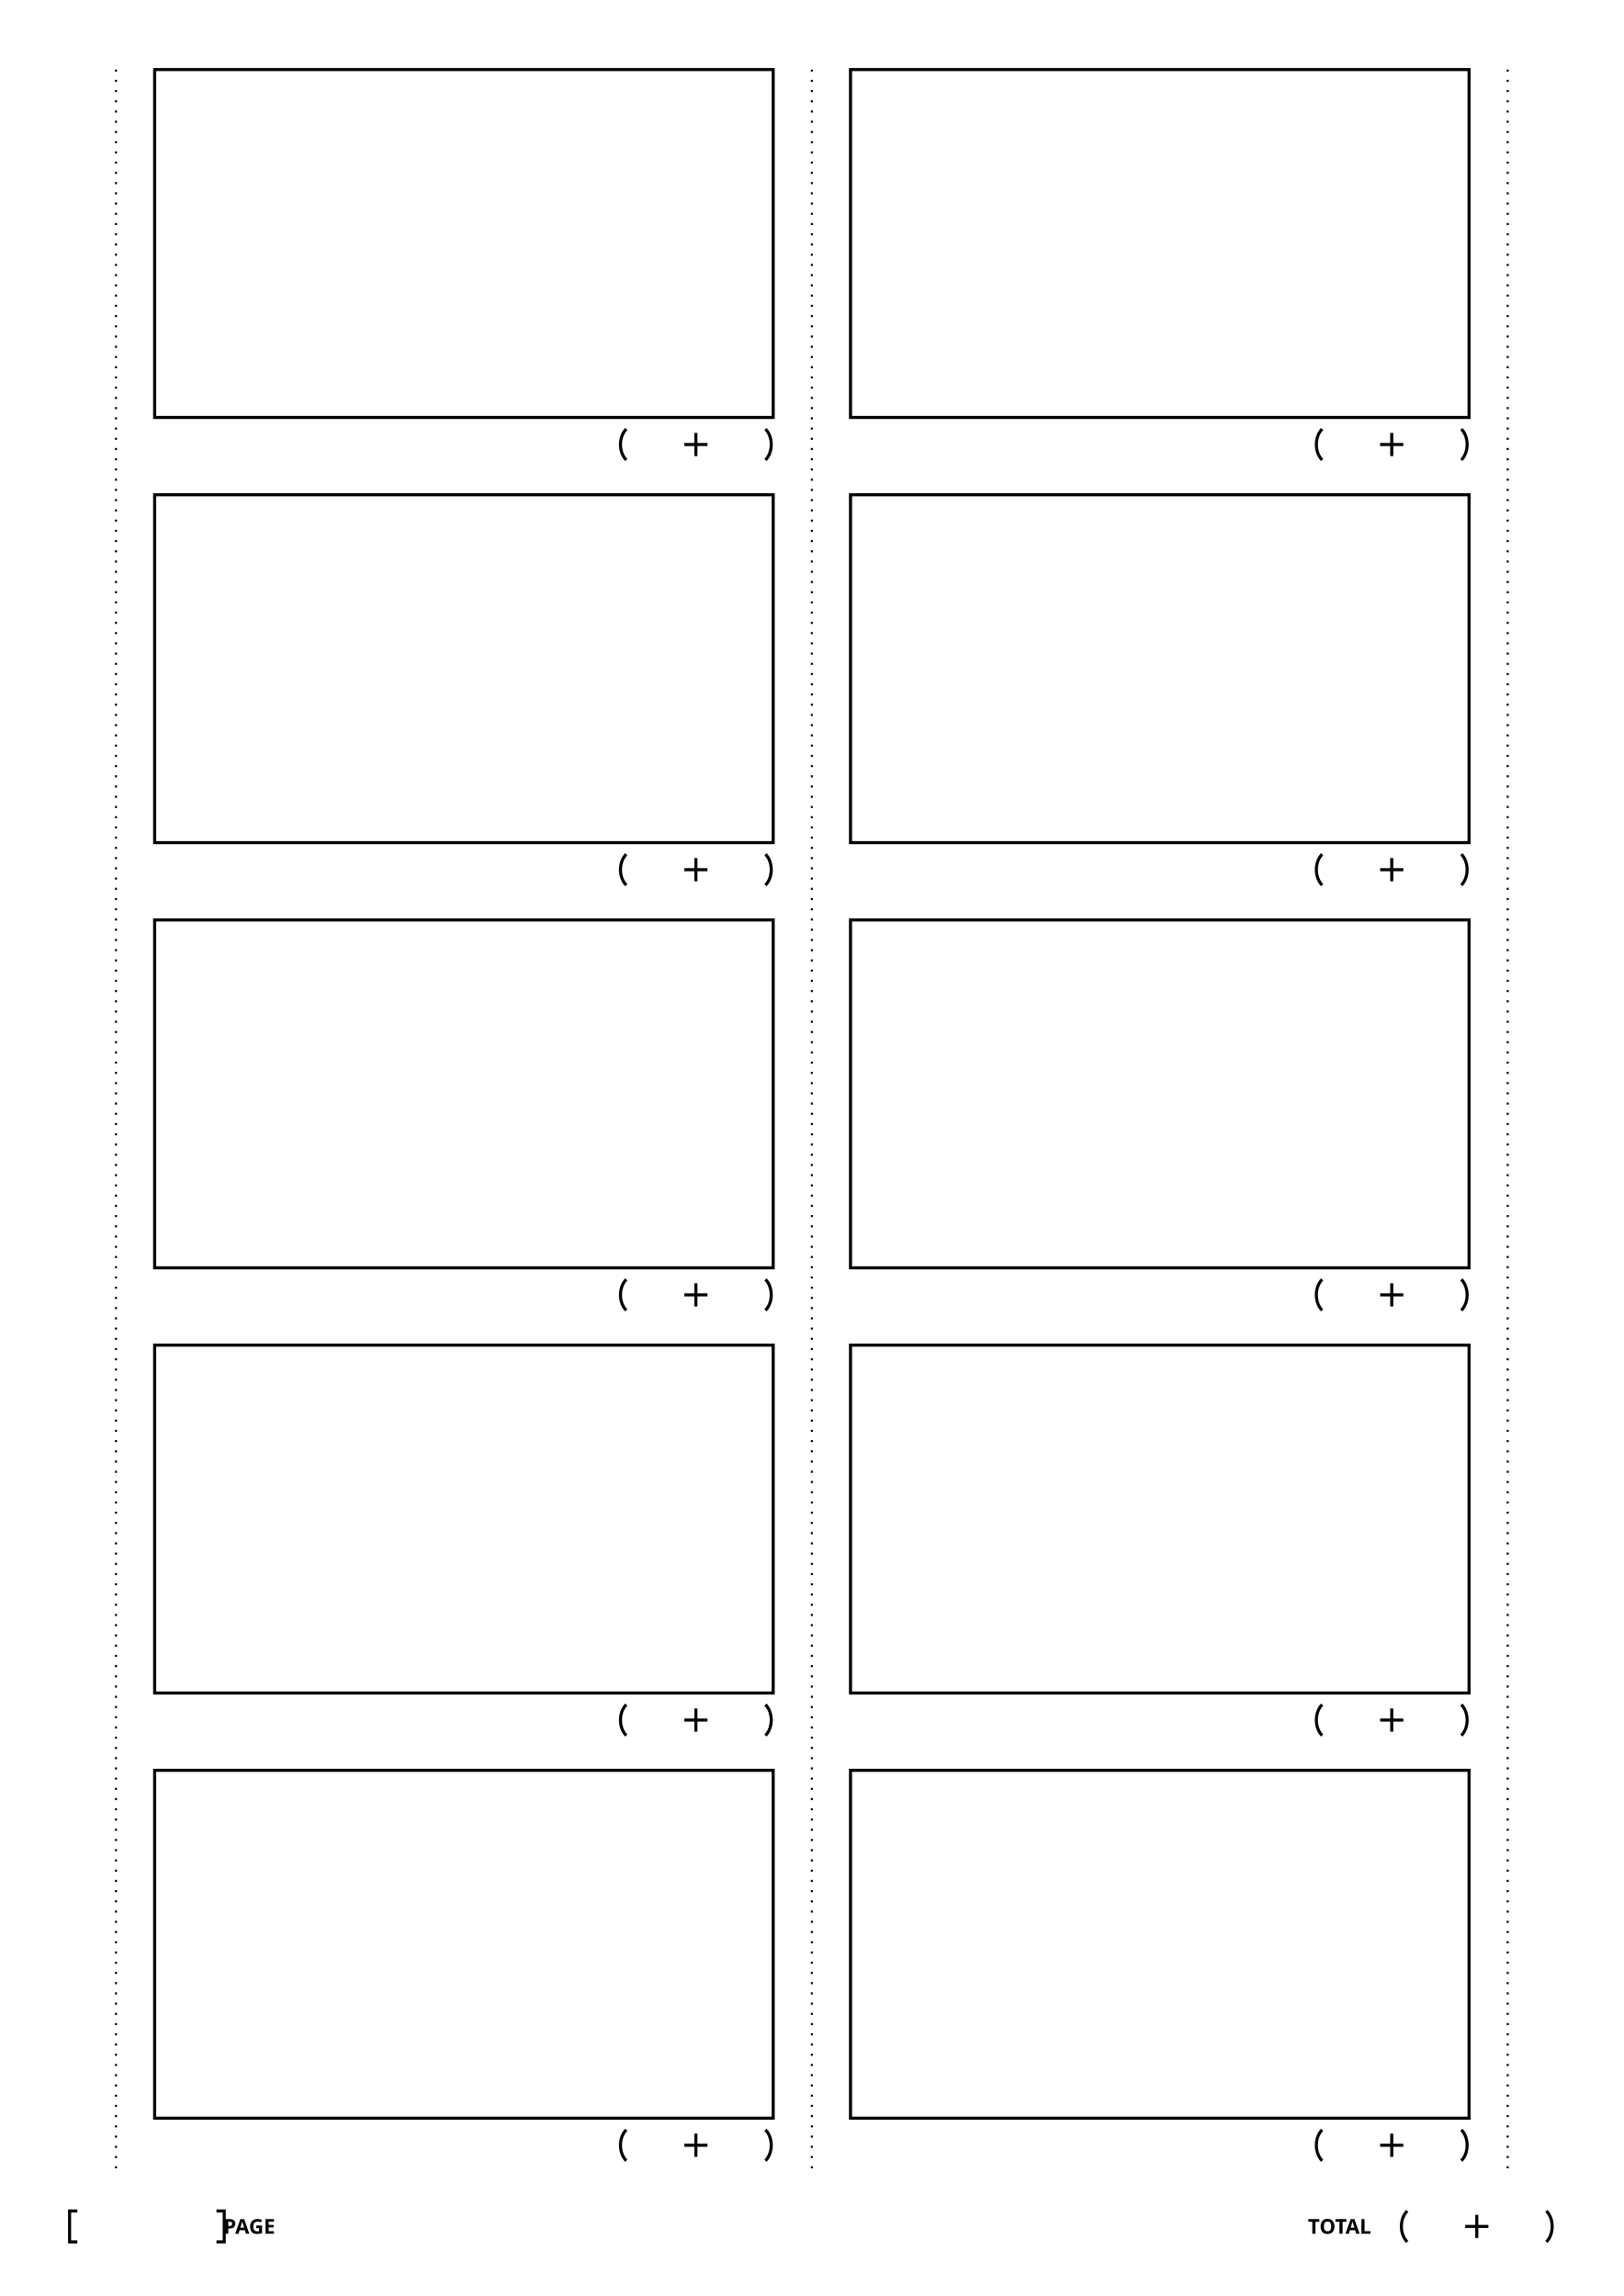
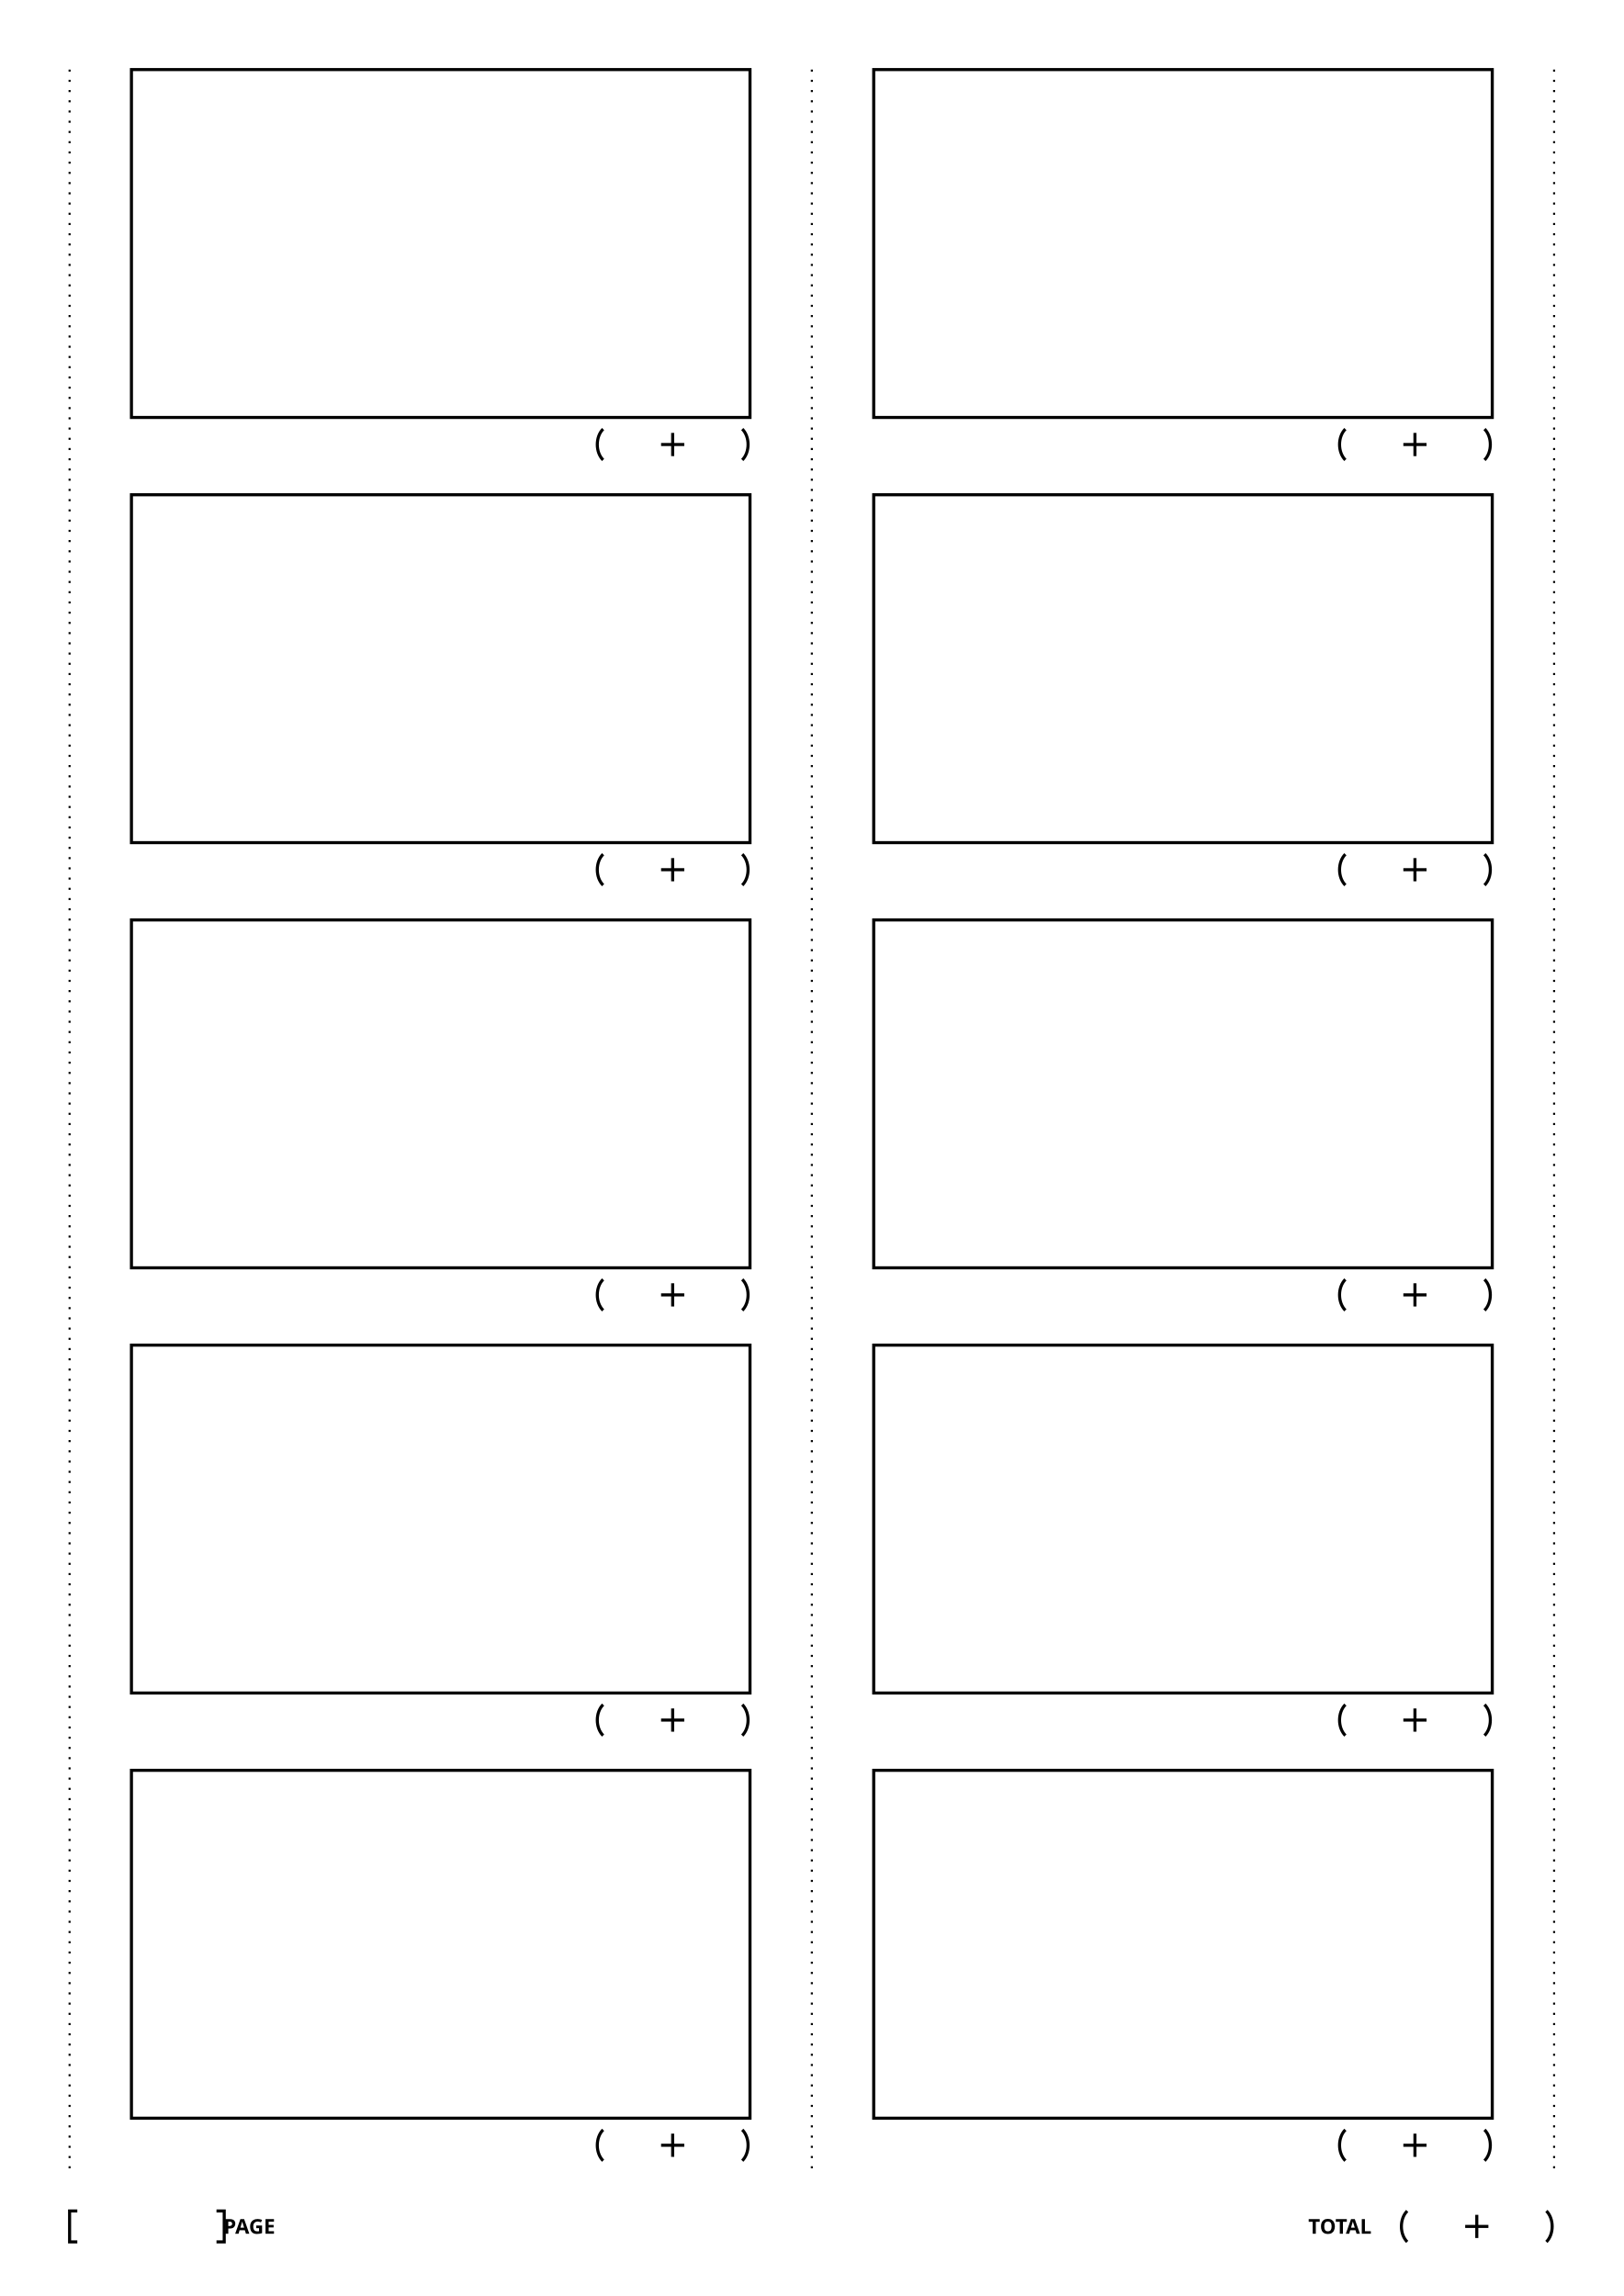
<svg xmlns="http://www.w3.org/2000/svg" width="210mm" height="297mm" viewBox="0 0 210 297" version="1.1" id="svg1" xml:space="preserve">
  <defs id="defs1" />
  <g id="layer1">
-     <path style="fill:none;stroke:#000000;stroke-width:0.397;stroke-linecap:square;stroke-linejoin:miter;stroke-miterlimit:4;stroke-dasharray:none;paint-order:stroke fill markers" id="rect848-7-8" width="80" height="45" x="-176" y="51" d="m -176,51 h 80 v 45 h -80 z m 90,0 h 80 v 45 h -80 z m -90,55 h 80 v 45 h -80 z m 90,0 h 80 v 45 h -80 z m -90,55 h 80 v 45 h -80 z m 90,0 h 80 v 45 h -80 z m -90,55 h 80 v 45 h -80 z m 90,0 h 80 v 45 h -80 z m -90,55 h 80 v 45 h -80 z m 90,0 h 80 v 45 h -80 z" transform="translate(196,-41.99999)" />
+     <path style="fill:none;stroke:#000000;stroke-width:0.397;stroke-linecap:square;stroke-linejoin:miter;stroke-miterlimit:4;stroke-dasharray:none;paint-order:stroke fill markers" id="rect848-7-8" width="80" height="45" x="-176" y="51" d="m -176,51 h 80 v 45 h -80 z m 96,0 H 0 v 45 h -80 z m -96,55 h 80 v 45 h -80 z m 96,0 H 0 v 45 h -80 z m -96,55 h 80 v 45 h -80 z m 96,0 H 0 v 45 h -80 z m -96,55 h 80 v 45 h -80 z m 96,0 H 0 v 45 h -80 z m -96,55 h 80 v 45 h -80 z m 96,0 H 0 v 45 h -80 z" transform="translate(193,-41.99999)" />
+     <text xml:space="preserve" style="font-style:normal;font-variant:normal;font-weight:bold;font-stretch:normal;font-size:2.646px;line-height:1;font-family:'Noto Sans';-inkscape-font-specification:'Noto Sans, Bold';font-variant-ligatures:none;font-variant-caps:normal;font-variant-numeric:normal;font-variant-east-asian:normal;text-align:center;letter-spacing:0px;word-spacing:0px;text-anchor:middle;stroke-width:0.265" x="33.959" y="288.945" id="text5-20-0-4-91-6-8-3">
+       <tspan id="tspan5-2-6-7-2-0-7-7" style="font-style:normal;font-variant:normal;font-weight:bold;font-stretch:normal;font-size:2.646px;font-family:'Noto Sans';-inkscape-font-specification:'Noto Sans, Bold';font-variant-ligatures:none;font-variant-caps:normal;font-variant-numeric:normal;font-variant-east-asian:normal;text-align:center;text-anchor:middle;stroke-width:0.265" x="33.959" y="288.945">PAGE</tspan>
+     </text>
+     <text xml:space="preserve" style="font-style:normal;font-variant:normal;font-weight:bold;font-stretch:normal;font-size:2.646px;line-height:1;font-family:'Noto Sans';-inkscape-font-specification:'Noto Sans, Bold';font-variant-ligatures:none;font-variant-caps:normal;font-variant-numeric:normal;font-variant-east-asian:normal;text-align:center;letter-spacing:0px;word-spacing:0px;text-anchor:middle;stroke-width:0.265" x="175.019" y="288.946" id="text5-20-0-4-91-6-8-3-7">
+       <tspan id="tspan5-2-6-7-2-0-7-7-0" style="font-style:normal;font-variant:normal;font-weight:bold;font-stretch:normal;font-size:2.646px;font-family:'Noto Sans';-inkscape-font-specification:'Noto Sans, Bold';font-variant-ligatures:none;font-variant-caps:normal;font-variant-numeric:normal;font-variant-east-asian:normal;text-align:center;text-anchor:middle;stroke-width:0.265" x="175.019" y="288.946">TOTAL</tspan>
+     </text>
    <g id="g2">
      <path style="fill:none;fill-rule:evenodd;stroke:#000000;stroke-width:0.397;stroke-miterlimit:2.8;stroke-dasharray:none;paint-order:stroke fill markers" d="m 192.5,288 -3,10e-6" id="path1-7-3-6-4-2" />
      <path style="fill:none;fill-rule:evenodd;stroke:#000000;stroke-width:0.397;stroke-miterlimit:2.8;stroke-dasharray:none;paint-order:stroke fill markers" d="m 191,286.5 v 3" id="path1-7-1-1-4-8-9" />
      <path style="fill:none;fill-rule:evenodd;stroke:#000000;stroke-width:0.397;stroke-linecap:butt;stroke-miterlimit:2.8;stroke-dasharray:none;paint-order:stroke fill markers" d="m 182,286 c -1,1 -1,3 0,4" id="path1" />
      <path style="fill:none;fill-rule:evenodd;stroke:#000000;stroke-width:0.397;stroke-linecap:butt;stroke-miterlimit:2.8;stroke-dasharray:none;paint-order:stroke fill markers" d="m 200,286 c 1,1 1,3 0,4" id="path1-5" />
    </g>
    <g id="g3">
      <path style="fill:none;fill-rule:evenodd;stroke:#000000;stroke-width:0.397;stroke-linecap:butt;stroke-miterlimit:2.8;stroke-dasharray:none;paint-order:stroke fill markers" d="M 10,286 H 9 v 4 h 1" id="path14" />
      <path style="fill:none;fill-rule:evenodd;stroke:#000000;stroke-width:0.397;stroke-linecap:butt;stroke-miterlimit:2.8;stroke-dasharray:none;paint-order:stroke fill markers" d="m 28,286 h 1 v 4 h -1" id="path14-2" />
    </g>
-     <g id="g1">
+     <g id="g1" transform="translate(3.000437)">
      <path style="fill:none;fill-rule:evenodd;stroke:#000000;stroke-width:0.397;stroke-miterlimit:2.8;stroke-dasharray:none;paint-order:stroke fill markers" d="m 181.5,57.5 -3,1e-5" id="path1-7-3-6-4-2-6" />
      <path style="fill:none;fill-rule:evenodd;stroke:#000000;stroke-width:0.397;stroke-miterlimit:2.8;stroke-dasharray:none;paint-order:stroke fill markers" d="m 180,56 v 3" id="path1-7-1-1-4-8-9-0" />
      <path style="fill:none;fill-rule:evenodd;stroke:#000000;stroke-width:0.397;stroke-linecap:butt;stroke-miterlimit:2.8;stroke-dasharray:none;paint-order:stroke fill markers" d="m 171,55.5 c -1,1 -1,3 0,4" id="path1-6" />
      <path style="fill:none;fill-rule:evenodd;stroke:#000000;stroke-width:0.397;stroke-linecap:butt;stroke-miterlimit:2.8;stroke-dasharray:none;paint-order:stroke fill markers" d="m 189,55.5 c 1,1 1,3 0,4" id="path1-5-2" />
    </g>
-     <g id="g2-9" transform="translate(4.1416669e-6,55)">
+     <g id="g2-9" transform="translate(3.000442,55)">
      <path style="fill:none;fill-rule:evenodd;stroke:#000000;stroke-width:0.397;stroke-miterlimit:2.8;stroke-dasharray:none;paint-order:stroke fill markers" d="m 181.5,57.5 -3,1e-5" id="path1-7-3-6-4-2-6-2" />
      <path style="fill:none;fill-rule:evenodd;stroke:#000000;stroke-width:0.397;stroke-miterlimit:2.8;stroke-dasharray:none;paint-order:stroke fill markers" d="m 180,56 v 3" id="path1-7-1-1-4-8-9-0-0" />
      <path style="fill:none;fill-rule:evenodd;stroke:#000000;stroke-width:0.397;stroke-linecap:butt;stroke-miterlimit:2.8;stroke-dasharray:none;paint-order:stroke fill markers" d="m 171,55.5 c -1,1 -1,3 0,4" id="path1-6-2" />
      <path style="fill:none;fill-rule:evenodd;stroke:#000000;stroke-width:0.397;stroke-linecap:butt;stroke-miterlimit:2.8;stroke-dasharray:none;paint-order:stroke fill markers" d="m 189,55.5 c 1,1 1,3 0,4" id="path1-5-2-3" />
    </g>
-     <g id="g2-2" transform="translate(4.1416823e-6,110)">
+     <g id="g2-2" transform="translate(3.000442,110)">
      <path style="fill:none;fill-rule:evenodd;stroke:#000000;stroke-width:0.397;stroke-miterlimit:2.8;stroke-dasharray:none;paint-order:stroke fill markers" d="m 181.5,57.5 -3,1e-5" id="path1-7-3-6-4-2-6-8" />
      <path style="fill:none;fill-rule:evenodd;stroke:#000000;stroke-width:0.397;stroke-miterlimit:2.8;stroke-dasharray:none;paint-order:stroke fill markers" d="m 180,56 v 3" id="path1-7-1-1-4-8-9-0-9" />
      <path style="fill:none;fill-rule:evenodd;stroke:#000000;stroke-width:0.397;stroke-linecap:butt;stroke-miterlimit:2.8;stroke-dasharray:none;paint-order:stroke fill markers" d="m 171,55.5 c -1,1 -1,3 0,4" id="path1-6-7" />
      <path style="fill:none;fill-rule:evenodd;stroke:#000000;stroke-width:0.397;stroke-linecap:butt;stroke-miterlimit:2.8;stroke-dasharray:none;paint-order:stroke fill markers" d="m 189,55.5 c 1,1 1,3 0,4" id="path1-5-2-36" />
    </g>
-     <g id="g2-9-1" transform="translate(4.1416669e-6,165)">
+     <g id="g2-9-1" transform="translate(3.000442,165)">
      <path style="fill:none;fill-rule:evenodd;stroke:#000000;stroke-width:0.397;stroke-miterlimit:2.8;stroke-dasharray:none;paint-order:stroke fill markers" d="m 181.5,57.5 -3,1e-5" id="path1-7-3-6-4-2-6-2-2" />
      <path style="fill:none;fill-rule:evenodd;stroke:#000000;stroke-width:0.397;stroke-miterlimit:2.8;stroke-dasharray:none;paint-order:stroke fill markers" d="m 180,56 v 3" id="path1-7-1-1-4-8-9-0-0-9" />
      <path style="fill:none;fill-rule:evenodd;stroke:#000000;stroke-width:0.397;stroke-linecap:butt;stroke-miterlimit:2.8;stroke-dasharray:none;paint-order:stroke fill markers" d="m 171,55.5 c -1,1 -1,3 0,4" id="path1-6-2-3" />
      <path style="fill:none;fill-rule:evenodd;stroke:#000000;stroke-width:0.397;stroke-linecap:butt;stroke-miterlimit:2.8;stroke-dasharray:none;paint-order:stroke fill markers" d="m 189,55.5 c 1,1 1,3 0,4" id="path1-5-2-3-1" />
    </g>
-     <g id="g2-9-1-4" transform="translate(4.1416669e-6,220)">
+     <g id="g2-9-1-4" transform="translate(3.000442,220)">
      <path style="fill:none;fill-rule:evenodd;stroke:#000000;stroke-width:0.397;stroke-miterlimit:2.8;stroke-dasharray:none;paint-order:stroke fill markers" d="m 181.5,57.5 -3,1e-5" id="path1-7-3-6-4-2-6-2-2-5" />
      <path style="fill:none;fill-rule:evenodd;stroke:#000000;stroke-width:0.397;stroke-miterlimit:2.8;stroke-dasharray:none;paint-order:stroke fill markers" d="m 180,56 v 3" id="path1-7-1-1-4-8-9-0-0-9-0" />
      <path style="fill:none;fill-rule:evenodd;stroke:#000000;stroke-width:0.397;stroke-linecap:butt;stroke-miterlimit:2.8;stroke-dasharray:none;paint-order:stroke fill markers" d="m 171,55.5 c -1,1 -1,3 0,4" id="path1-6-2-3-3" />
      <path style="fill:none;fill-rule:evenodd;stroke:#000000;stroke-width:0.397;stroke-linecap:butt;stroke-miterlimit:2.8;stroke-dasharray:none;paint-order:stroke fill markers" d="m 189,55.5 c 1,1 1,3 0,4" id="path1-5-2-3-1-6" />
    </g>
-     <g id="g2-20" transform="translate(-90)">
+     <g id="g2-20" transform="translate(-92.99956)">
      <path style="fill:none;fill-rule:evenodd;stroke:#000000;stroke-width:0.397;stroke-miterlimit:2.8;stroke-dasharray:none;paint-order:stroke fill markers" d="m 181.5,57.5 -3,1e-5" id="path1-7-3-6-4-2-6-6" />
      <path style="fill:none;fill-rule:evenodd;stroke:#000000;stroke-width:0.397;stroke-miterlimit:2.8;stroke-dasharray:none;paint-order:stroke fill markers" d="m 180,56 v 3" id="path1-7-1-1-4-8-9-0-1" />
      <path style="fill:none;fill-rule:evenodd;stroke:#000000;stroke-width:0.397;stroke-linecap:butt;stroke-miterlimit:2.8;stroke-dasharray:none;paint-order:stroke fill markers" d="m 171,55.5 c -1,1 -1,3 0,4" id="path1-6-5" />
      <path style="fill:none;fill-rule:evenodd;stroke:#000000;stroke-width:0.397;stroke-linecap:butt;stroke-miterlimit:2.8;stroke-dasharray:none;paint-order:stroke fill markers" d="m 189,55.5 c 1,1 1,3 0,4" id="path1-5-2-5" />
    </g>
-     <g id="g2-9-4" transform="translate(-90,55)">
+     <g id="g2-9-4" transform="translate(-92.99956,55)">
      <path style="fill:none;fill-rule:evenodd;stroke:#000000;stroke-width:0.397;stroke-miterlimit:2.8;stroke-dasharray:none;paint-order:stroke fill markers" d="m 181.5,57.5 -3,1e-5" id="path1-7-3-6-4-2-6-2-7" />
      <path style="fill:none;fill-rule:evenodd;stroke:#000000;stroke-width:0.397;stroke-miterlimit:2.8;stroke-dasharray:none;paint-order:stroke fill markers" d="m 180,56 v 3" id="path1-7-1-1-4-8-9-0-0-6" />
      <path style="fill:none;fill-rule:evenodd;stroke:#000000;stroke-width:0.397;stroke-linecap:butt;stroke-miterlimit:2.8;stroke-dasharray:none;paint-order:stroke fill markers" d="m 171,55.5 c -1,1 -1,3 0,4" id="path1-6-2-5" />
      <path style="fill:none;fill-rule:evenodd;stroke:#000000;stroke-width:0.397;stroke-linecap:butt;stroke-miterlimit:2.8;stroke-dasharray:none;paint-order:stroke fill markers" d="m 189,55.5 c 1,1 1,3 0,4" id="path1-5-2-3-6" />
    </g>
-     <g id="g2-2-9" transform="translate(-90,110)">
+     <g id="g2-2-9" transform="translate(-92.99956,110)">
      <path style="fill:none;fill-rule:evenodd;stroke:#000000;stroke-width:0.397;stroke-miterlimit:2.8;stroke-dasharray:none;paint-order:stroke fill markers" d="m 181.5,57.5 -3,1e-5" id="path1-7-3-6-4-2-6-8-3" />
      <path style="fill:none;fill-rule:evenodd;stroke:#000000;stroke-width:0.397;stroke-miterlimit:2.8;stroke-dasharray:none;paint-order:stroke fill markers" d="m 180,56 v 3" id="path1-7-1-1-4-8-9-0-9-7" />
      <path style="fill:none;fill-rule:evenodd;stroke:#000000;stroke-width:0.397;stroke-linecap:butt;stroke-miterlimit:2.8;stroke-dasharray:none;paint-order:stroke fill markers" d="m 171,55.5 c -1,1 -1,3 0,4" id="path1-6-7-4" />
      <path style="fill:none;fill-rule:evenodd;stroke:#000000;stroke-width:0.397;stroke-linecap:butt;stroke-miterlimit:2.8;stroke-dasharray:none;paint-order:stroke fill markers" d="m 189,55.5 c 1,1 1,3 0,4" id="path1-5-2-36-5" />
    </g>
-     <g id="g2-9-1-2" transform="translate(-90,165)">
+     <g id="g2-9-1-2" transform="translate(-92.99956,165)">
      <path style="fill:none;fill-rule:evenodd;stroke:#000000;stroke-width:0.397;stroke-miterlimit:2.8;stroke-dasharray:none;paint-order:stroke fill markers" d="m 181.5,57.5 -3,1e-5" id="path1-7-3-6-4-2-6-2-2-54" />
      <path style="fill:none;fill-rule:evenodd;stroke:#000000;stroke-width:0.397;stroke-miterlimit:2.8;stroke-dasharray:none;paint-order:stroke fill markers" d="m 180,56 v 3" id="path1-7-1-1-4-8-9-0-0-9-7" />
      <path style="fill:none;fill-rule:evenodd;stroke:#000000;stroke-width:0.397;stroke-linecap:butt;stroke-miterlimit:2.8;stroke-dasharray:none;paint-order:stroke fill markers" d="m 171,55.5 c -1,1 -1,3 0,4" id="path1-6-2-3-4" />
      <path style="fill:none;fill-rule:evenodd;stroke:#000000;stroke-width:0.397;stroke-linecap:butt;stroke-miterlimit:2.8;stroke-dasharray:none;paint-order:stroke fill markers" d="m 189,55.5 c 1,1 1,3 0,4" id="path1-5-2-3-1-4" />
    </g>
-     <g id="g2-9-1-4-3" transform="translate(-90,220)">
+     <g id="g2-9-1-4-3" transform="translate(-92.99956,220)">
      <path style="fill:none;fill-rule:evenodd;stroke:#000000;stroke-width:0.397;stroke-miterlimit:2.8;stroke-dasharray:none;paint-order:stroke fill markers" d="m 181.5,57.5 -3,1e-5" id="path1-7-3-6-4-2-6-2-2-5-0" />
      <path style="fill:none;fill-rule:evenodd;stroke:#000000;stroke-width:0.397;stroke-miterlimit:2.8;stroke-dasharray:none;paint-order:stroke fill markers" d="m 180,56 v 3" id="path1-7-1-1-4-8-9-0-0-9-0-7" />
      <path style="fill:none;fill-rule:evenodd;stroke:#000000;stroke-width:0.397;stroke-linecap:butt;stroke-miterlimit:2.8;stroke-dasharray:none;paint-order:stroke fill markers" d="m 171,55.5 c -1,1 -1,3 0,4" id="path1-6-2-3-3-8" />
      <path style="fill:none;fill-rule:evenodd;stroke:#000000;stroke-width:0.397;stroke-linecap:butt;stroke-miterlimit:2.8;stroke-dasharray:none;paint-order:stroke fill markers" d="m 189,55.5 c 1,1 1,3 0,4" id="path1-5-2-3-1-6-6" />
    </g>
    <path style="fill:none;fill-rule:evenodd;stroke:#000000;stroke-width:0.265;stroke-miterlimit:2.8;stroke-dasharray:0.265, 1.058;stroke-dashoffset:0;paint-order:stroke fill markers" d="M 105,9 105,281" id="path2" />
-     <path style="fill:none;fill-rule:evenodd;stroke:#000000;stroke-width:0.265;stroke-miterlimit:2.8;stroke-dasharray:0.265, 1.058;stroke-dashoffset:0;paint-order:stroke fill markers" d="M 195,9 195,281" id="path2-9" />
-     <path style="fill:none;fill-rule:evenodd;stroke:#000000;stroke-width:0.265;stroke-miterlimit:2.8;stroke-dasharray:0.265, 1.058;stroke-dashoffset:0;paint-order:stroke fill markers" d="M 15,9 15,281" id="path2-2" />
-     <text xml:space="preserve" style="font-style:normal;font-variant:normal;font-weight:bold;font-stretch:normal;font-size:2.646px;line-height:1;font-family:'Noto Sans';-inkscape-font-specification:'Noto Sans, Bold';font-variant-ligatures:none;font-variant-caps:normal;font-variant-numeric:normal;font-variant-east-asian:normal;text-align:center;letter-spacing:0px;word-spacing:0px;text-anchor:middle;stroke-width:0.265" x="33.959" y="288.945" id="text5-20-0-4-91-6-8-3-3">
-       <tspan id="tspan5-2-6-7-2-0-7-7-5" style="font-style:normal;font-variant:normal;font-weight:bold;font-stretch:normal;font-size:2.646px;font-family:'Noto Sans';-inkscape-font-specification:'Noto Sans, Bold';font-variant-ligatures:none;font-variant-caps:normal;font-variant-numeric:normal;font-variant-east-asian:normal;text-align:center;text-anchor:middle;stroke-width:0.265" x="33.959" y="288.945">PAGE</tspan>
-     </text>
-     <text xml:space="preserve" style="font-style:normal;font-variant:normal;font-weight:bold;font-stretch:normal;font-size:2.646px;line-height:1;font-family:'Noto Sans';-inkscape-font-specification:'Noto Sans, Bold';font-variant-ligatures:none;font-variant-caps:normal;font-variant-numeric:normal;font-variant-east-asian:normal;text-align:center;letter-spacing:0px;word-spacing:0px;text-anchor:middle;stroke-width:0.265" x="174.974" y="288.946" id="text5-20-0-4-91-6-8-3-7-6">
-       <tspan id="tspan5-2-6-7-2-0-7-7-0-2" style="font-style:normal;font-variant:normal;font-weight:bold;font-stretch:normal;font-size:2.646px;font-family:'Noto Sans';-inkscape-font-specification:'Noto Sans, Bold';font-variant-ligatures:none;font-variant-caps:normal;font-variant-numeric:normal;font-variant-east-asian:normal;text-align:center;text-anchor:middle;stroke-width:0.265" x="175.317" y="288.946">TOTAL </tspan>
-     </text>
+     <path style="fill:none;fill-rule:evenodd;stroke:#000000;stroke-width:0.265;stroke-miterlimit:2.8;stroke-dasharray:0.265, 1.058;stroke-dashoffset:0;paint-order:stroke fill markers" d="M 201,9 V 281" id="path2-9" />
+     <path style="fill:none;fill-rule:evenodd;stroke:#000000;stroke-width:0.265;stroke-miterlimit:2.8;stroke-dasharray:0.265, 1.058;stroke-dashoffset:0;paint-order:stroke fill markers" d="M 9,9 V 281" id="path2-2" />
  </g>
</svg>
